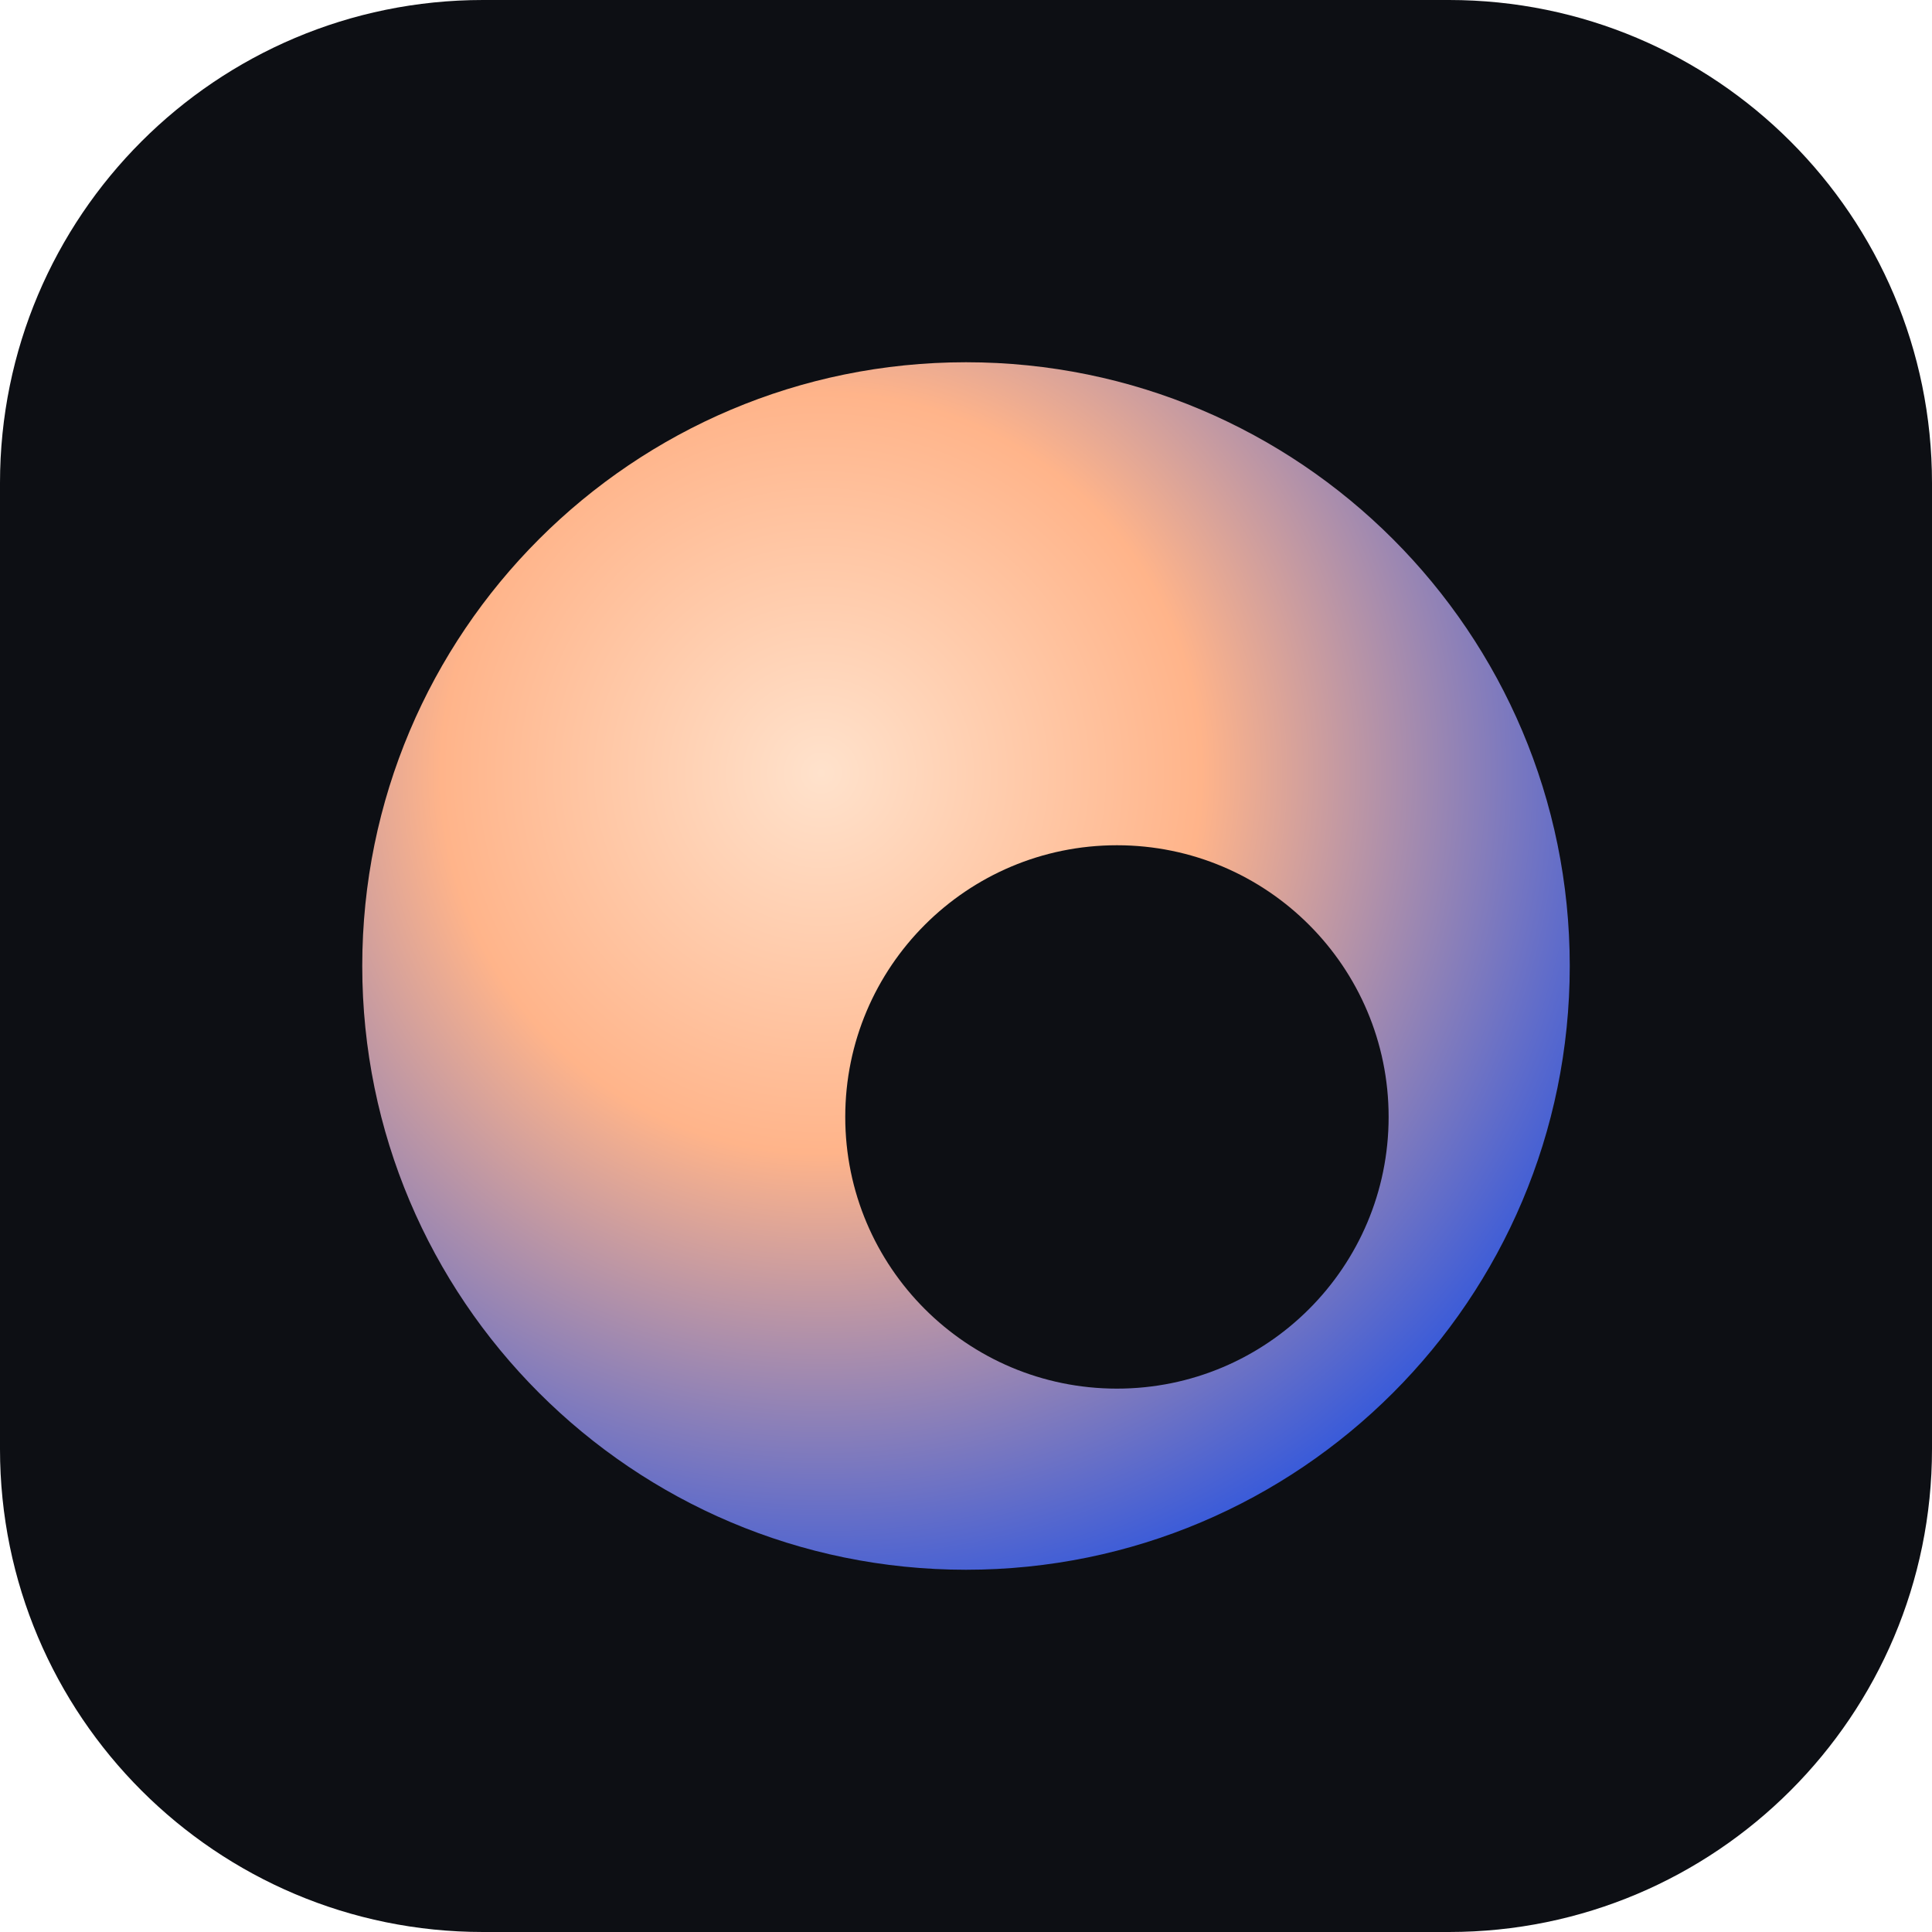
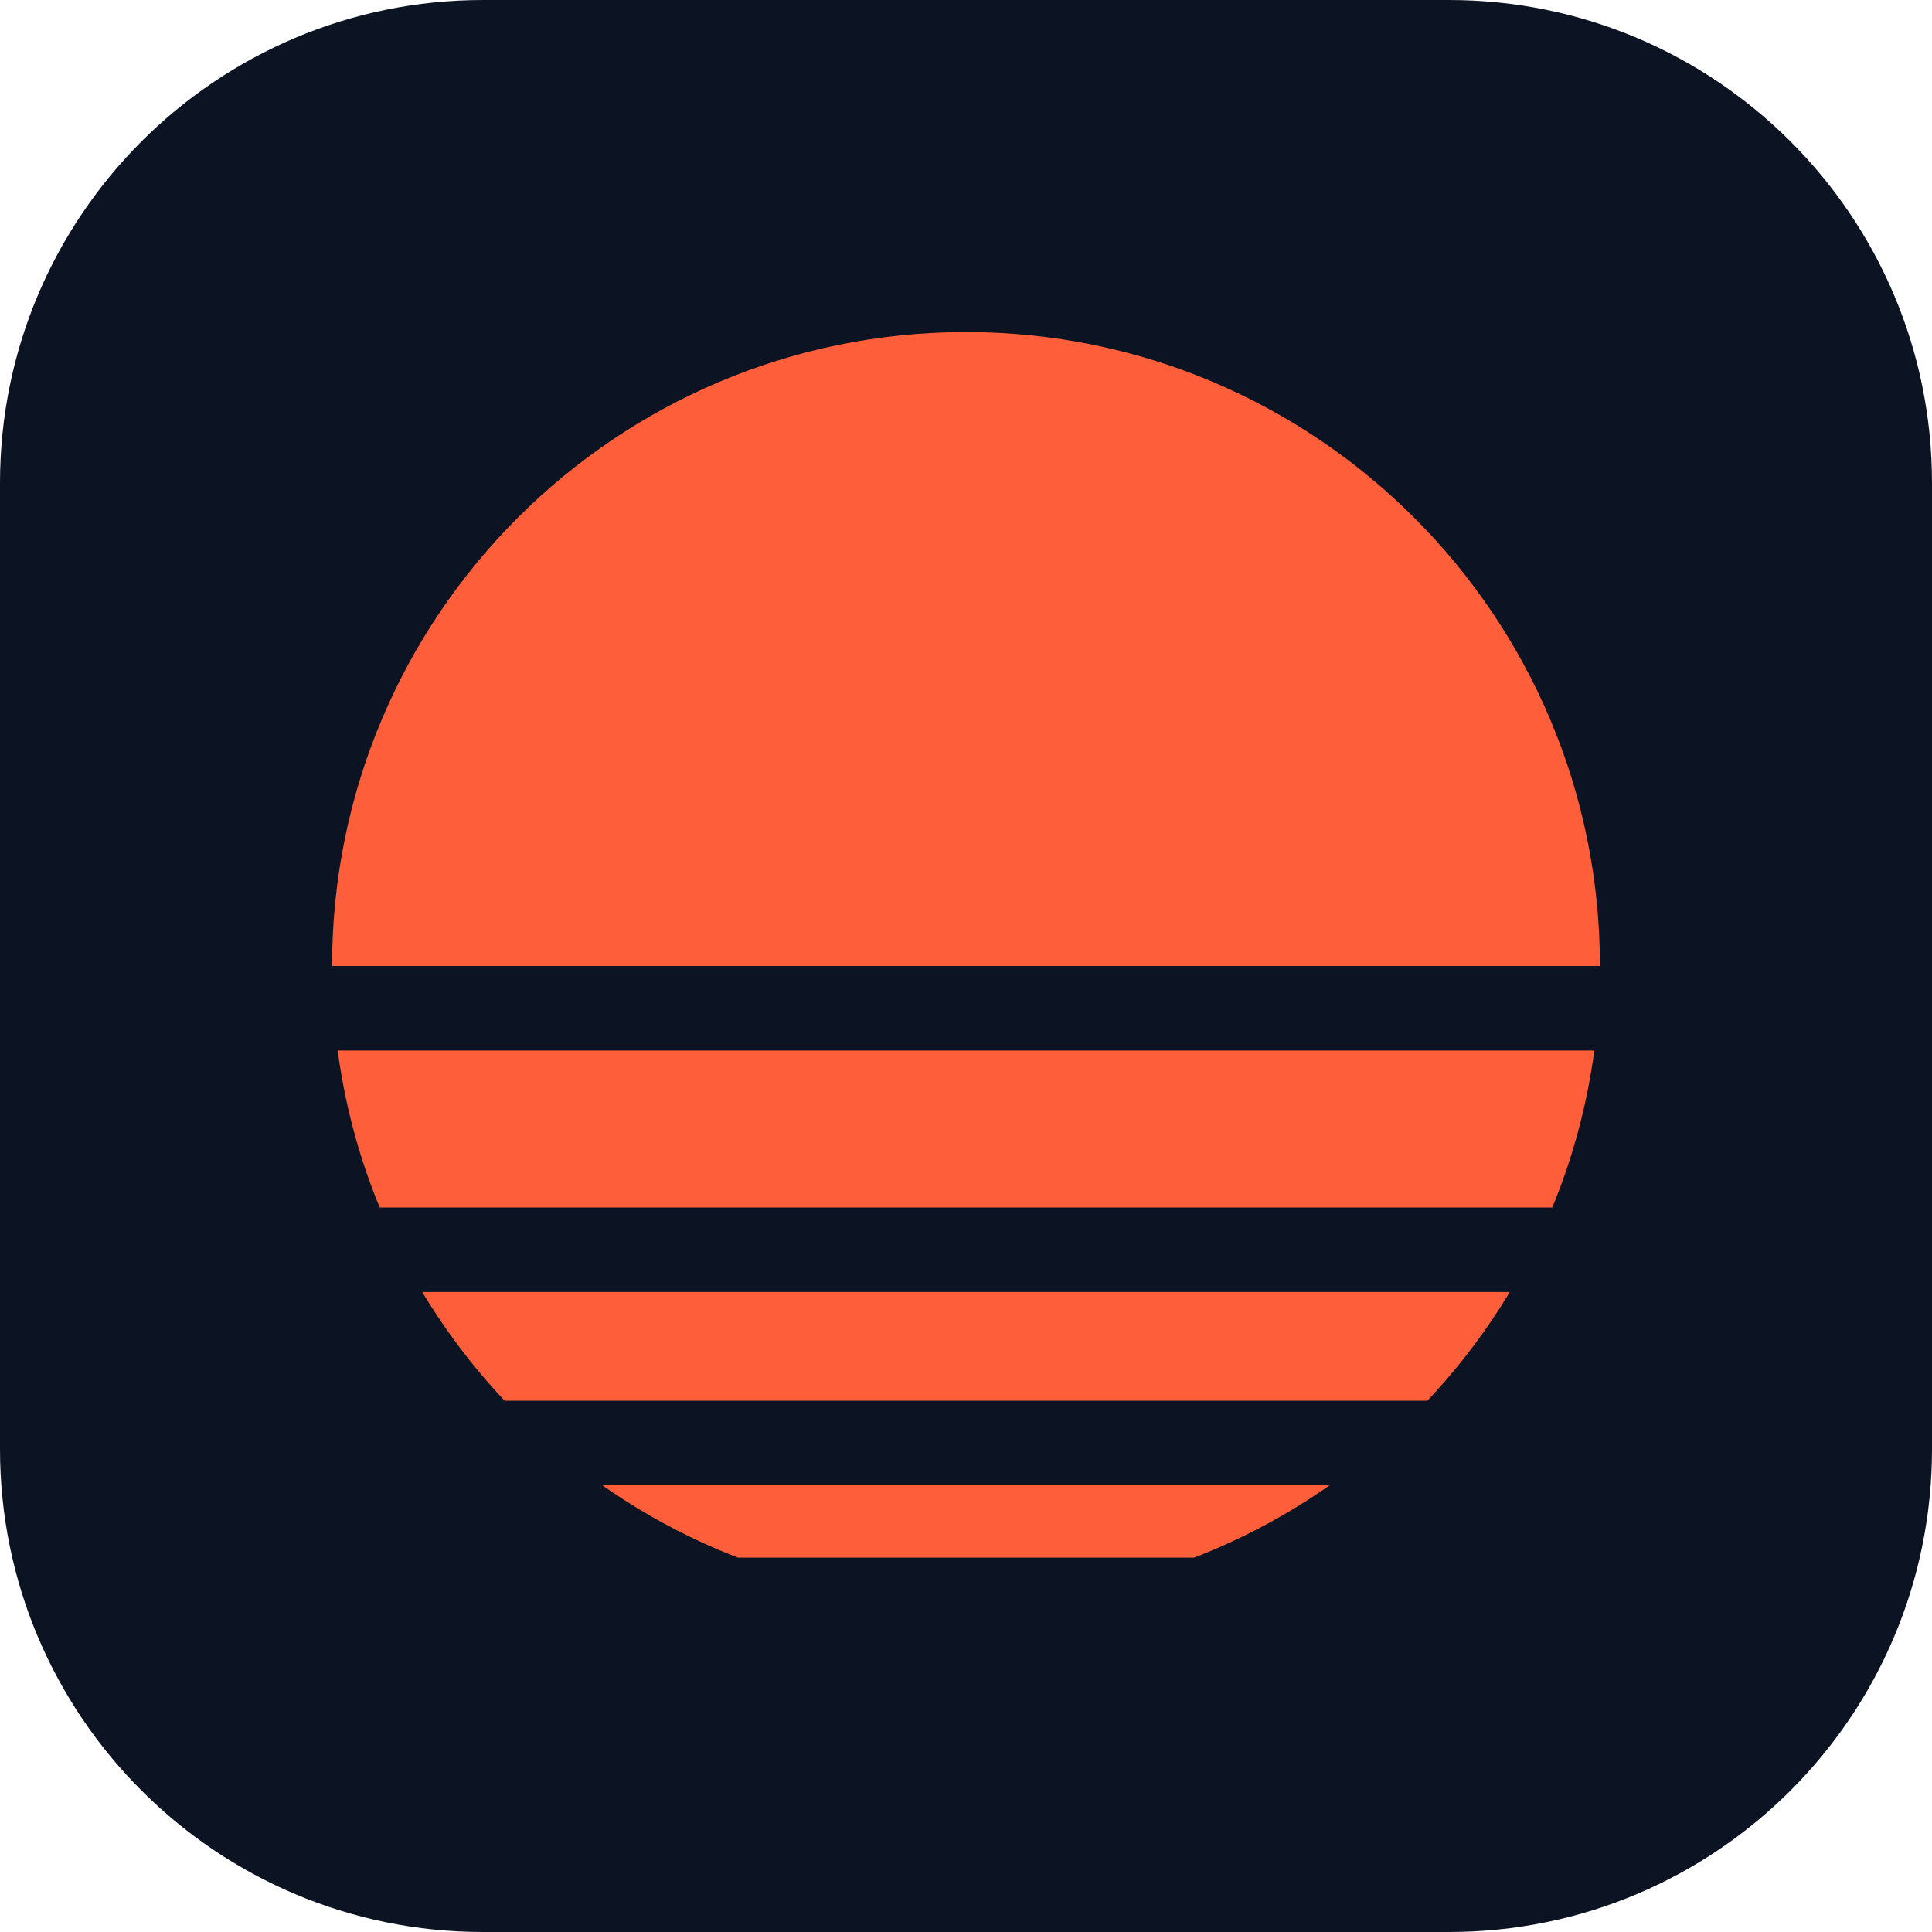
- <svg xmlns="http://www.w3.org/2000/svg" viewBox="0 0 64 64">
+ <svg xmlns="http://www.w3.org/2000/svg" viewBox="0 0 32 32">
  <defs>
-     <radialGradient id="g" cx="38%" cy="34%" r="70%">
-       <stop offset="0" stop-color="#ffe2cc" />
-       <stop offset=".45" stop-color="#ffb48a" />
-       <stop offset="1" stop-color="#3a5bd9" />
-     </radialGradient>
+     <clipPath id="c">
+       <circle cx="16" cy="16" r="10.5" />
+     </clipPath>
  </defs>
-   <rect width="64" height="64" rx="16" fill="#0d0f14" />
-   <circle cx="32" cy="32" r="20" fill="url(#g)" />
-   <circle cx="37" cy="37" r="9" fill="#0d0f14" />
+   <rect width="32" height="32" rx="8" fill="#0c1322" />
+   <g clip-path="url(#c)" fill="#ff5e3a">
+     <rect x="0" y="0" width="32" height="16" />
+     <rect x="0" y="17.4" width="32" height="2.6" />
+     <rect x="0" y="21.4" width="32" height="1.8" />
+     <rect x="0" y="24.6" width="32" height="1.2" />
+   </g>
</svg>
